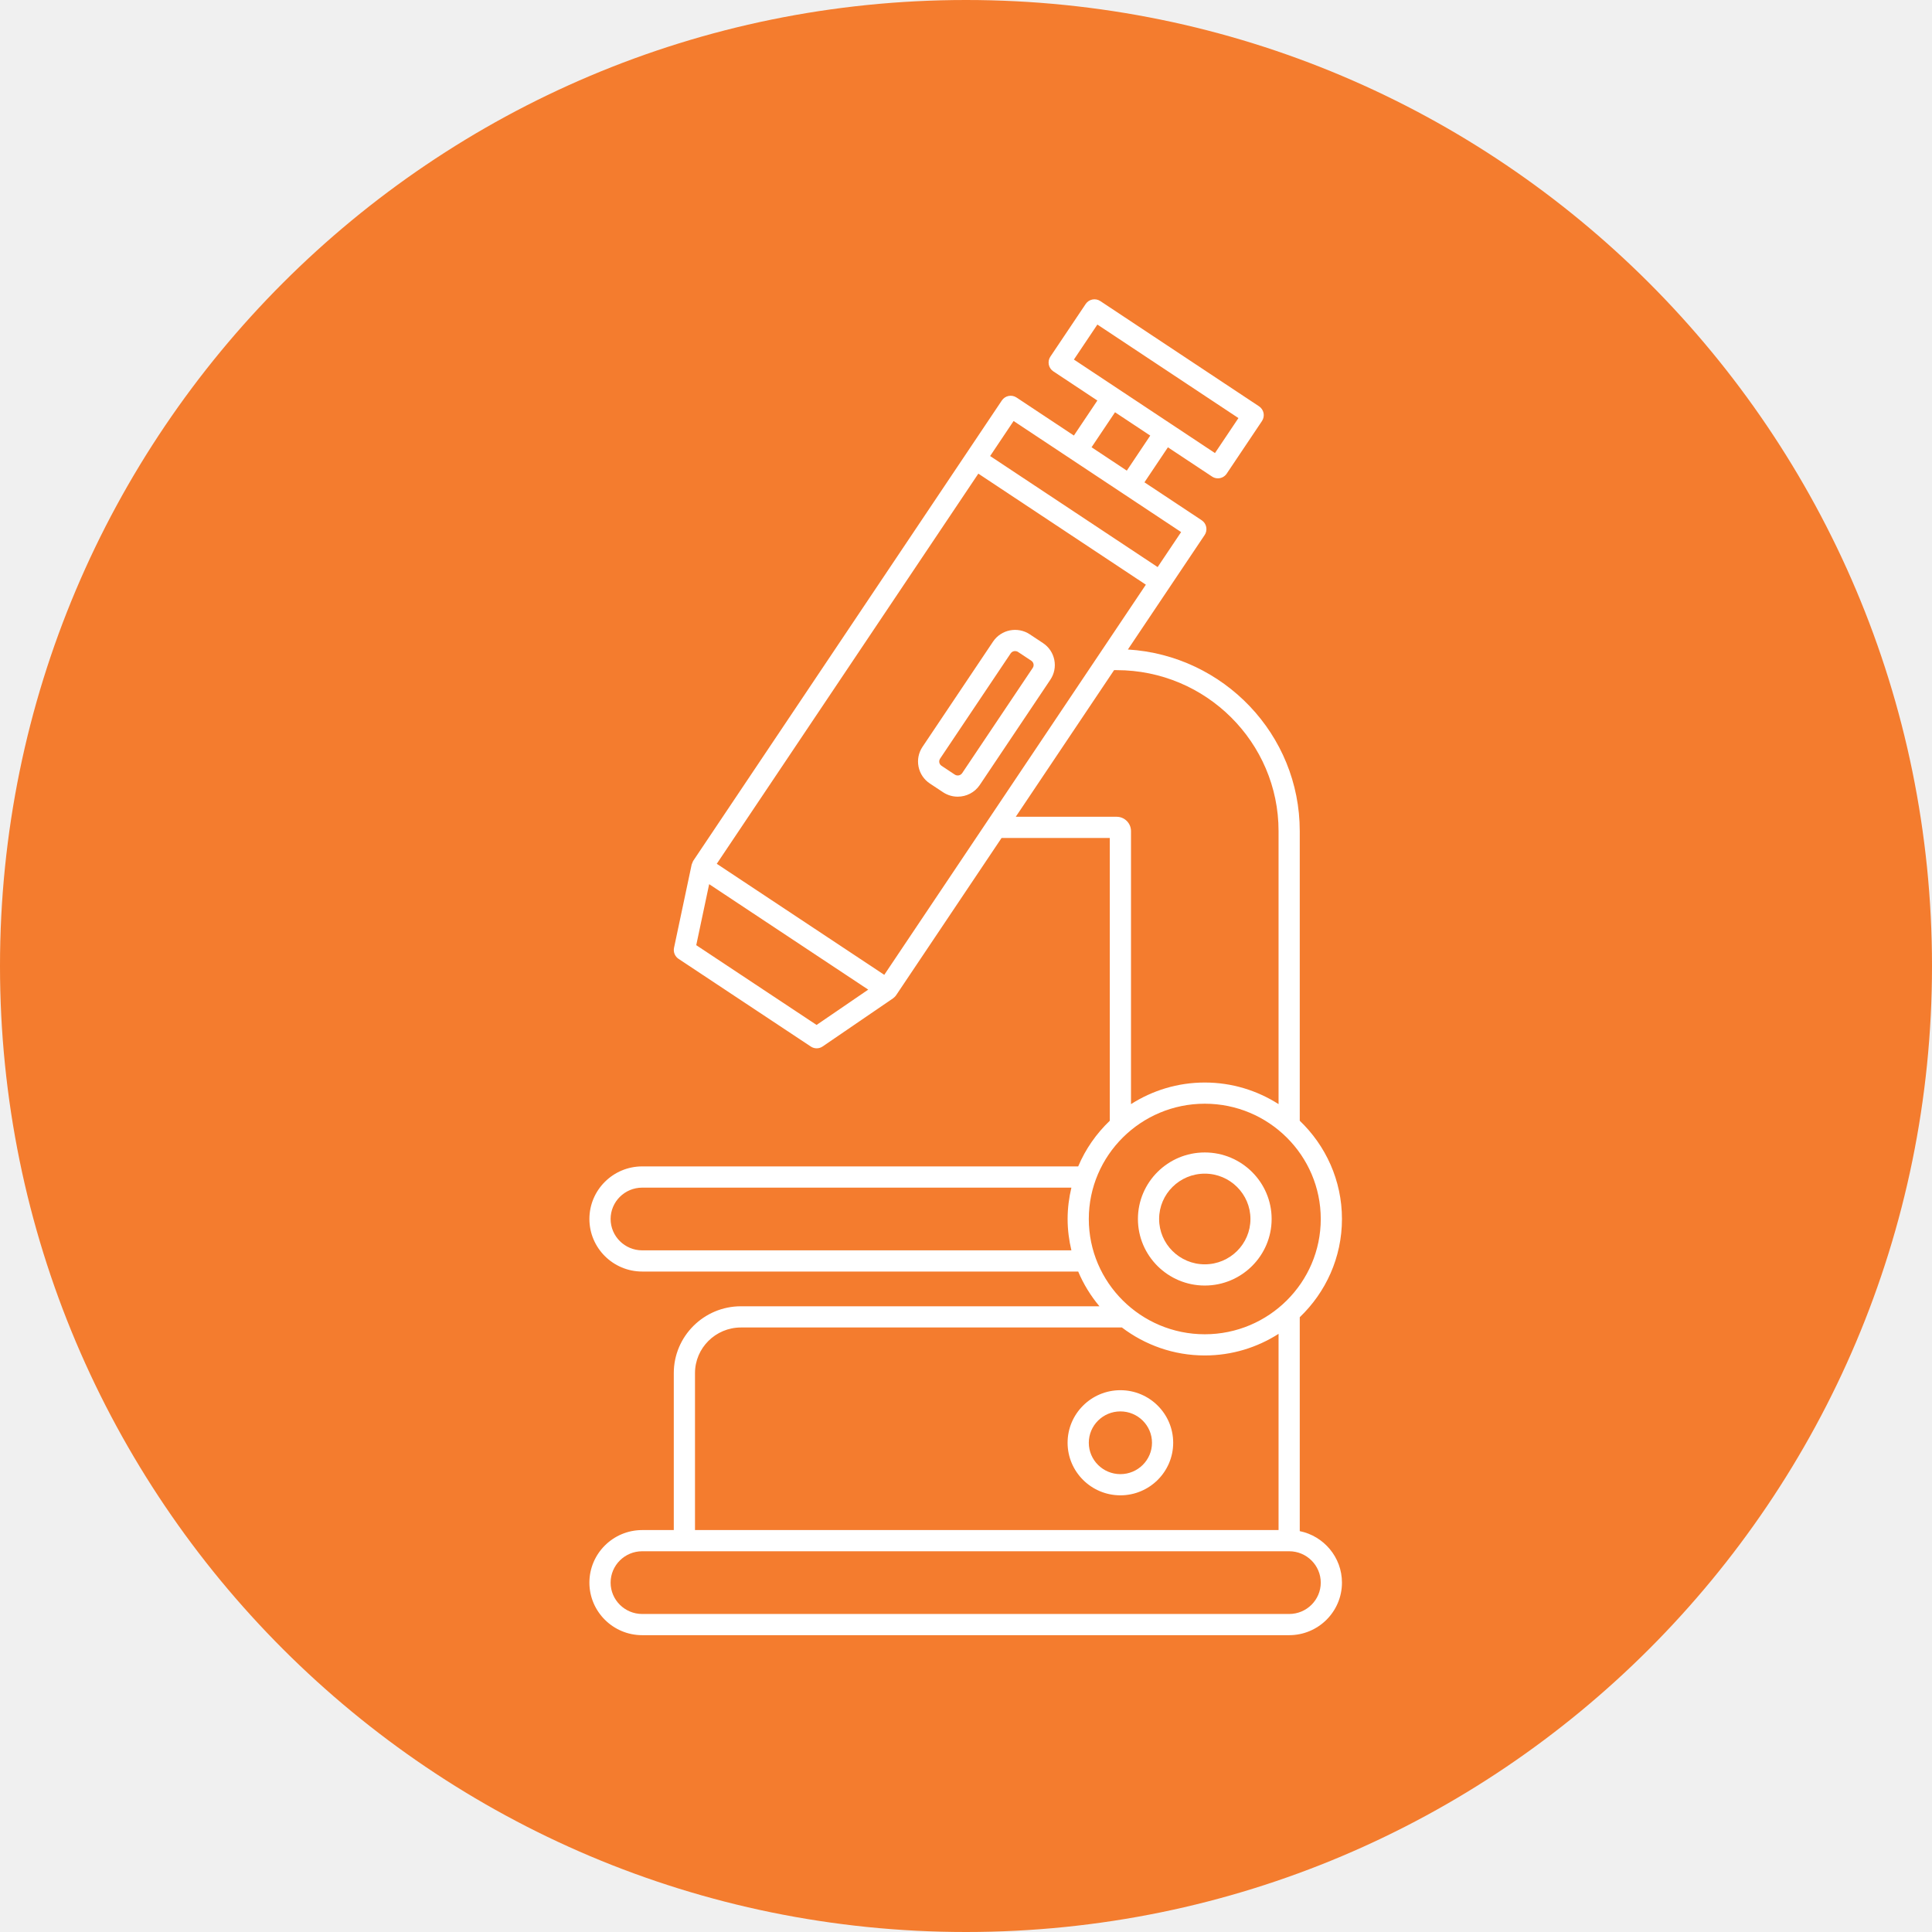
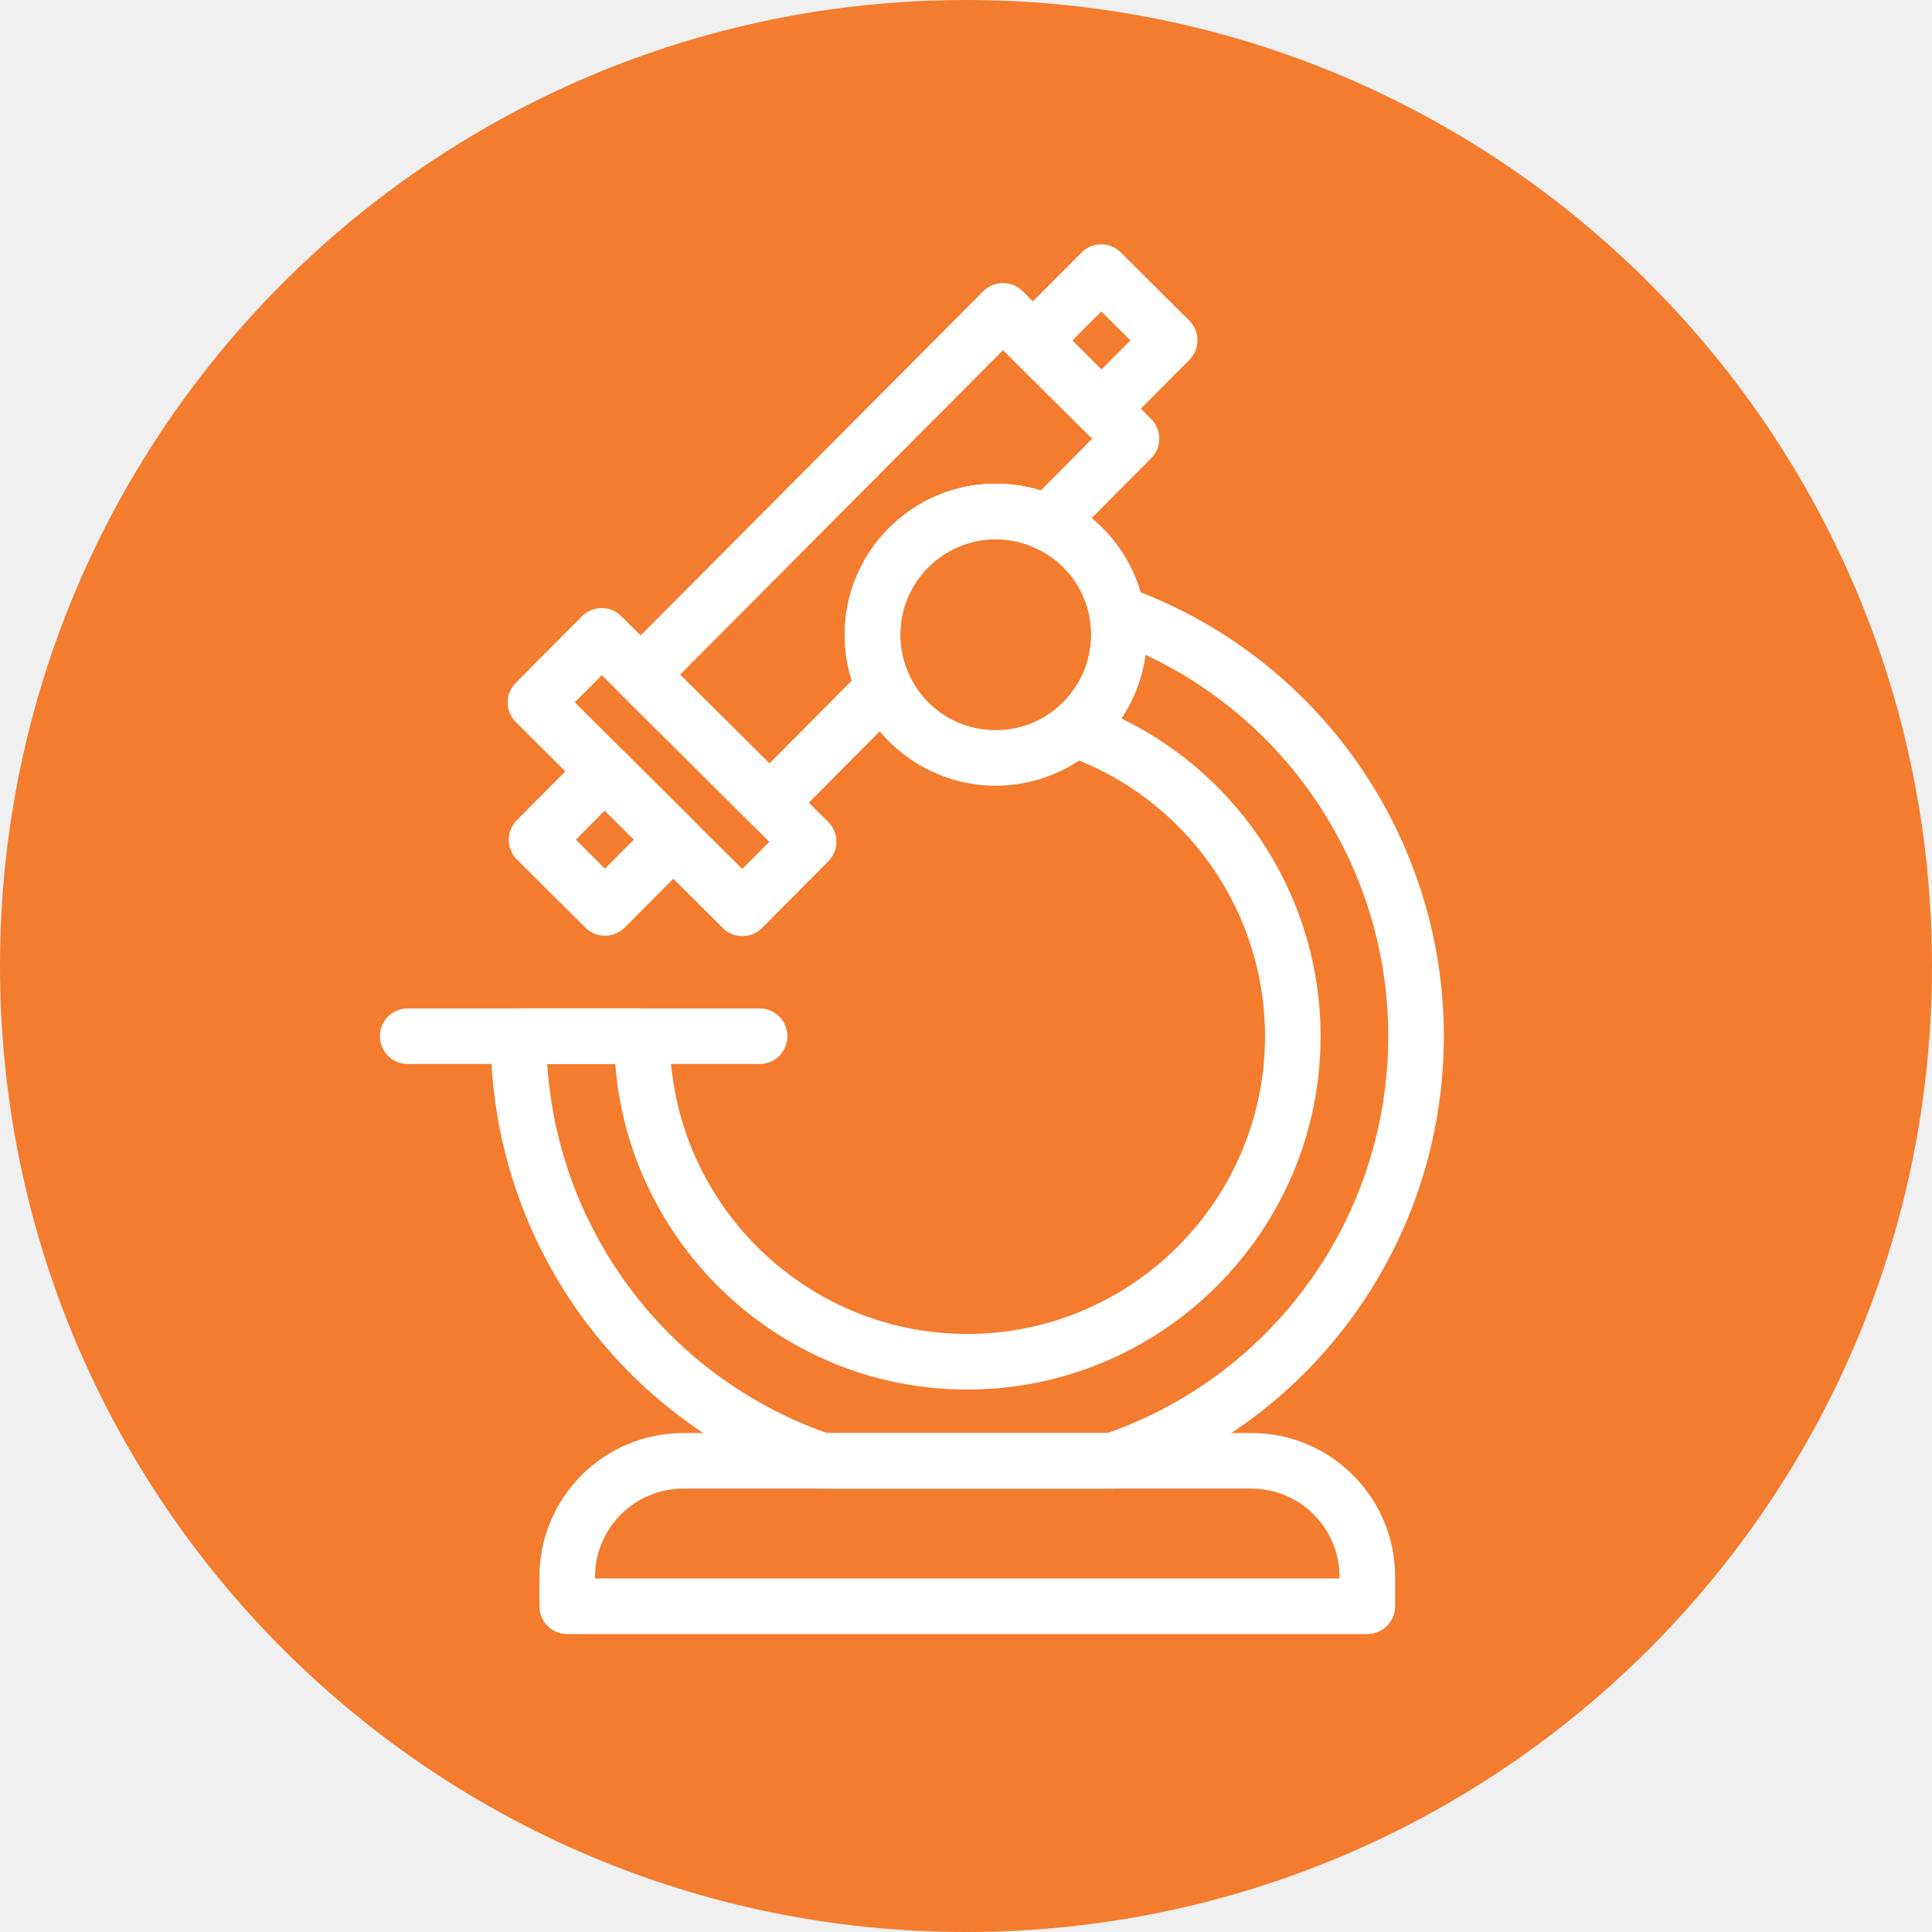
<svg xmlns="http://www.w3.org/2000/svg" width="500" zoomAndPan="magnify" viewBox="0 0 375 375" height="500" preserveAspectRatio="xMidYMid meet" version="1.0">
  <defs>
-     <clipPath id="95aa9cc98a">
+     <clipPath id="3ff5f568ef">
      <path d="M 187.5 0 C 83.945 0 0 83.945 0 187.5 C 0 291.055 83.945 375 187.5 375 C 291.055 375 375 291.055 375 187.5 C 375 83.945 291.055 0 187.5 0 Z M 187.5 0 " clip-rule="nonzero" />
    </clipPath>
-     <clipPath id="76df7054c8">
-       <path d="M 114.43 58 L 260.562 58 L 260.562 317.387 L 114.43 317.387 Z M 114.43 58 " clip-rule="nonzero" />
+     <clipPath id="10b4ffd6d4">
+       <path d="M 95 113 L 280.5 113 L 280.5 289 L 95 289 Z M 95 113 " clip-rule="nonzero" />
+     </clipPath>
+     <clipPath id="ec63687a17">
+       <path d="M 73.5 195 L 153 195 L 153 207 L 73.5 207 Z M 73.5 195 " clip-rule="nonzero" />
+     </clipPath>
+     <clipPath id="009f65d26e">
+       <path d="M 104 278 L 271 278 L 271 317.398 L 104 317.398 Z M 104 278 " clip-rule="nonzero" />
+     </clipPath>
+     <clipPath id="eb272df747">
+       <path d="M 195 47.398 L 233 47.398 L 233 85 L 195 85 Z M 195 47.398 " clip-rule="nonzero" />
    </clipPath>
  </defs>
-   <g clip-path="url(#95aa9cc98a)">
+   <g clip-path="url(#3ff5f568ef)">
    <rect x="-37.5" width="450" fill="#f47c2e" y="-37.5" height="450" fill-opacity="1" />
  </g>
-   <g clip-path="url(#76df7054c8)">
-     <path fill="#ffffff" d="M 124.652 296.984 L 130.781 296.984 L 130.781 266.523 C 130.781 259.367 136.629 253.547 143.816 253.547 L 213.402 253.547 C 211.711 251.531 210.312 249.262 209.277 246.805 L 124.652 246.805 C 119 246.805 114.402 242.23 114.402 236.602 C 114.402 230.977 119 226.398 124.652 226.398 L 209.277 226.398 C 210.695 223.031 212.805 220.027 215.41 217.535 L 215.41 162.652 L 194.402 162.652 L 173.914 193.207 C 173.781 193.406 173.605 193.566 173.422 193.703 C 173.402 193.719 173.391 193.742 173.367 193.758 L 159.676 203.117 C 159.324 203.359 158.922 203.477 158.516 203.477 C 158.121 203.477 157.723 203.363 157.379 203.133 L 131.707 186.113 C 131.004 185.645 130.656 184.797 130.828 183.969 L 134.254 167.801 C 134.277 167.691 134.344 167.605 134.383 167.5 C 134.438 167.355 134.473 167.207 134.559 167.082 L 194.461 77.727 C 195.094 76.789 196.363 76.531 197.309 77.16 L 208.441 84.539 L 212.996 77.742 L 204.449 72.078 C 203.992 71.777 203.676 71.305 203.57 70.77 C 203.465 70.23 203.57 69.672 203.879 69.219 L 210.727 59.008 C 211.355 58.066 212.625 57.812 213.57 58.438 L 244.375 78.863 C 244.832 79.164 245.148 79.637 245.258 80.172 C 245.363 80.711 245.254 81.266 244.949 81.723 L 238.102 91.934 C 237.703 92.527 237.055 92.844 236.391 92.844 C 236 92.844 235.605 92.734 235.258 92.5 L 226.691 86.824 L 222.137 93.617 L 233.25 100.984 C 233.707 101.289 234.023 101.758 234.129 102.297 C 234.234 102.832 234.129 103.391 233.82 103.848 L 218.922 126.066 C 237.504 127.199 252.281 142.551 252.281 161.312 L 252.281 217.535 C 257.32 222.359 260.473 229.117 260.473 236.605 C 260.473 244.094 257.32 250.852 252.281 255.672 L 252.281 297.191 C 256.949 298.141 260.473 302.262 260.473 307.188 C 260.473 312.812 255.879 317.387 250.227 317.387 L 124.652 317.387 C 119 317.387 114.402 312.812 114.402 307.184 C 114.402 301.559 119 296.984 124.652 296.984 Z M 124.652 230.52 C 121.27 230.52 118.52 233.25 118.52 236.605 C 118.52 239.961 121.27 242.691 124.652 242.691 L 207.957 242.691 C 207.492 240.734 207.223 238.703 207.223 236.605 C 207.223 234.504 207.492 232.477 207.957 230.52 Z M 158.496 198.941 L 168.523 192.086 L 137.648 171.617 L 135.141 183.457 Z M 171.637 189.215 L 222.41 113.488 L 189.895 91.934 L 139.125 167.66 Z M 235.824 87.941 L 240.379 81.148 L 213 62.996 L 208.445 69.789 L 227.27 82.27 C 227.27 82.27 227.27 82.27 227.273 82.27 Z M 223.262 84.551 L 216.426 80.02 L 211.871 86.812 L 218.711 91.348 Z M 218.133 95.902 L 207.863 89.094 C 207.863 89.094 207.863 89.094 207.859 89.09 L 196.738 81.719 L 192.184 88.516 L 224.699 110.07 L 229.254 103.277 Z M 248.168 161.316 C 248.168 144.09 234.07 130.074 216.742 130.074 L 216.242 130.074 L 197.16 158.535 L 216.742 158.535 C 218.277 158.535 219.527 159.781 219.527 161.316 L 219.527 214.309 C 223.668 211.668 228.574 210.117 233.848 210.117 C 239.121 210.117 244.027 211.668 248.168 214.309 Z M 256.359 236.605 C 256.359 224.27 246.258 214.23 233.848 214.23 C 221.438 214.23 211.336 224.27 211.336 236.605 C 211.336 248.941 221.438 258.98 233.848 258.98 C 246.258 258.98 256.359 248.941 256.359 236.605 Z M 233.848 263.094 C 227.801 263.094 222.234 261.055 217.762 257.664 L 143.816 257.664 C 138.898 257.664 134.898 261.637 134.898 266.523 L 134.898 296.984 L 248.168 296.984 L 248.168 258.898 C 244.027 261.543 239.121 263.094 233.848 263.094 Z M 124.652 313.273 L 250.227 313.273 C 253.609 313.273 256.359 310.539 256.359 307.188 C 256.359 303.832 253.609 301.098 250.227 301.098 L 124.652 301.098 C 121.27 301.098 118.52 303.828 118.52 307.188 C 118.52 310.543 121.27 313.273 124.652 313.273 Z M 124.652 313.273 " fill-opacity="1" fill-rule="nonzero" />
+   <g clip-path="url(#10b4ffd6d4)">
+     <path fill="#ffffff" d="M 160.52 278.152 L 214.969 278.152 C 247.598 266.68 269.457 235.84 269.457 201.125 C 269.457 169.203 250.805 140.375 222.324 127.098 C 221.73 131.543 220.125 135.762 217.66 139.461 C 241.074 150.789 256.328 174.672 256.328 201.125 C 256.328 238.941 225.562 269.707 187.746 269.707 C 151.773 269.707 122.18 241.82 119.422 206.52 L 106.215 206.52 C 108.344 239 129.594 267.281 160.52 278.152 Z M 215.879 288.941 L 159.617 288.941 C 159.027 288.941 158.438 288.852 157.883 288.656 C 120.418 275.934 95.25 240.75 95.25 201.125 C 95.25 198.141 97.66 195.73 100.641 195.73 L 124.605 195.73 C 127.586 195.73 130 198.141 130 201.125 C 130 232.992 155.906 258.918 187.746 258.918 C 219.613 258.918 245.539 232.992 245.539 201.125 C 245.539 176.609 229.988 154.715 206.844 146.637 C 205.012 146.004 203.668 144.43 203.32 142.52 C 202.969 140.613 203.668 138.66 205.152 137.414 C 209.371 133.871 211.793 128.684 211.793 123.195 C 211.793 122.098 211.68 121.004 211.5 119.945 C 211.172 118.059 211.867 116.141 213.336 114.906 C 214.793 113.664 216.801 113.305 218.609 113.938 C 255.477 126.945 280.246 161.98 280.246 201.125 C 280.246 240.75 255.078 275.934 217.613 288.656 C 217.055 288.852 216.469 288.941 215.879 288.941 " fill-opacity="1" fill-rule="nonzero" />
  </g>
-   <path fill="#ffffff" d="M 233.848 249.523 C 226.691 249.523 220.871 243.727 220.871 236.605 C 220.871 229.484 226.691 223.691 233.848 223.691 C 241.004 223.691 246.824 229.484 246.824 236.605 C 246.824 243.727 241.004 249.523 233.848 249.523 Z M 233.848 227.805 C 228.961 227.805 224.984 231.75 224.984 236.602 C 224.984 241.457 228.961 245.406 233.848 245.406 C 238.734 245.406 242.711 241.457 242.711 236.602 C 242.707 231.754 238.734 227.805 233.848 227.805 Z M 233.848 227.805 " fill-opacity="1" fill-rule="nonzero" />
-   <path fill="#ffffff" d="M 217.469 290.242 C 211.816 290.242 207.219 285.664 207.219 280.039 C 207.219 274.414 211.816 269.836 217.469 269.836 C 223.117 269.836 227.715 274.414 227.715 280.039 C 227.715 285.664 223.117 290.242 217.469 290.242 Z M 217.469 273.953 C 214.086 273.953 211.336 276.684 211.336 280.039 C 211.336 283.398 214.086 286.129 217.469 286.129 C 220.848 286.129 223.602 283.398 223.602 280.039 C 223.602 276.684 220.848 273.953 217.469 273.953 Z M 217.469 273.953 " fill-opacity="1" fill-rule="nonzero" />
-   <path fill="#ffffff" d="M 192.75 124.535 C 194.324 122.191 197.516 121.555 199.875 123.117 L 202.445 124.82 C 203.594 125.582 204.371 126.742 204.641 128.086 C 204.906 129.426 204.637 130.789 203.871 131.93 L 190.176 152.359 C 189.188 153.836 187.555 154.633 185.891 154.633 C 184.914 154.633 183.926 154.355 183.051 153.777 L 180.48 152.074 C 179.336 151.312 178.559 150.156 178.289 148.812 C 178.02 147.469 178.293 146.102 179.055 144.965 Z M 182.32 148.004 C 182.352 148.156 182.449 148.441 182.754 148.641 L 185.324 150.348 C 185.801 150.664 186.441 150.535 186.758 150.062 L 200.457 129.633 C 200.656 129.336 200.633 129.039 200.605 128.891 C 200.555 128.625 200.398 128.398 200.172 128.246 L 197.602 126.543 C 197.426 126.426 197.223 126.371 197.027 126.371 C 196.691 126.371 196.367 126.527 196.168 126.824 L 182.469 147.254 C 182.27 147.555 182.293 147.852 182.32 148.004 Z M 182.32 148.004 " fill-opacity="1" fill-rule="nonzero" />
+   <g clip-path="url(#ec63687a17)">
+     <path fill="#ffffff" d="M 147.434 206.52 L 79.141 206.52 C 76.16 206.52 73.742 204.109 73.742 201.125 C 73.742 198.141 76.16 195.73 79.141 195.73 L 147.434 195.73 C 150.414 195.73 152.832 198.141 152.832 201.125 C 152.832 204.109 150.414 206.52 147.434 206.52 " fill-opacity="1" fill-rule="nonzero" />
+   </g>
+   <g clip-path="url(#009f65d26e)">
+     <path fill="#ffffff" d="M 115.492 306.375 L 260 306.375 L 260 306.059 C 260 296.621 252.344 288.941 242.93 288.941 L 132.613 288.941 C 123.168 288.941 115.492 296.621 115.492 306.059 Z M 265.398 317.168 L 110.094 317.168 C 107.117 317.168 104.703 314.754 104.703 311.77 L 104.703 306.059 C 104.703 290.672 117.223 278.152 132.613 278.152 L 242.93 278.152 C 258.293 278.152 270.793 290.672 270.793 306.059 L 270.793 311.77 C 270.793 314.754 268.375 317.168 265.398 317.168 " fill-opacity="1" fill-rule="nonzero" />
+   </g>
+   <path fill="#ffffff" d="M 132.004 130.945 L 149.344 148.188 L 165.328 132.102 C 164.418 129.27 163.957 126.285 163.957 123.195 C 163.957 107.031 177.105 93.883 193.27 93.883 C 196.285 93.883 199.207 94.328 202 95.211 L 211.992 85.164 L 194.695 67.961 Z M 149.367 161.211 C 147.941 161.211 146.574 160.648 145.562 159.645 L 120.566 134.789 C 119.551 133.785 118.977 132.406 118.973 130.984 C 118.973 129.547 119.535 128.172 120.543 127.16 L 190.848 56.527 C 192.957 54.422 196.371 54.406 198.477 56.508 L 223.422 81.312 C 225.535 83.418 225.547 86.828 223.445 88.941 L 207.156 105.324 C 205.547 106.953 203.086 107.359 201.016 106.395 C 198.617 105.25 196.012 104.672 193.27 104.672 C 183.055 104.672 174.746 112.98 174.746 123.195 C 174.746 126.004 175.336 128.648 176.504 131.047 C 177.496 133.113 177.086 135.574 175.473 137.203 L 153.191 159.621 C 152.184 160.637 150.863 161.02 149.367 161.211 " fill-opacity="1" fill-rule="nonzero" />
+   <path fill="#ffffff" d="M 111.562 136.32 L 144.078 168.672 L 149.324 163.391 L 116.809 131.047 Z M 144.098 181.695 C 142.672 181.695 141.305 181.129 140.293 180.125 L 100.129 140.168 C 98.016 138.066 98.004 134.652 100.105 132.543 L 112.961 119.617 C 115.062 117.512 118.48 117.496 120.59 119.598 L 160.758 159.547 C 162.871 161.648 162.879 165.062 160.777 167.176 L 147.922 180.105 C 146.914 181.121 145.543 181.691 144.113 181.695 C 144.109 181.695 144.105 181.695 144.098 181.695 " fill-opacity="1" fill-rule="nonzero" />
+   <path fill="#ffffff" d="M 111.766 162.988 L 117.414 168.605 L 123.035 162.953 L 117.387 157.332 Z M 117.434 181.625 C 116.059 181.625 114.684 181.105 113.633 180.055 L 100.332 166.832 C 99.32 165.824 98.746 164.449 98.742 163.023 C 98.734 161.59 99.305 160.223 100.312 159.203 L 113.543 145.902 C 114.551 144.887 115.922 144.316 117.355 144.309 C 117.359 144.309 117.363 144.309 117.367 144.309 C 118.793 144.309 120.16 144.875 121.172 145.879 L 134.469 159.109 C 136.578 161.211 136.59 164.625 134.488 166.738 L 121.262 180.035 C 120.207 181.094 118.82 181.625 117.434 181.625 " fill-opacity="1" fill-rule="nonzero" />
+   <g clip-path="url(#eb272df747)">
+     <path fill="#ffffff" d="M 208.141 66.094 L 213.789 71.719 L 219.41 66.066 L 213.758 60.449 Z M 213.809 84.738 C 212.383 84.738 211.016 84.18 210.004 83.168 L 196.711 69.941 C 194.598 67.84 194.586 64.426 196.688 62.312 L 209.914 49.016 C 210.922 48 212.293 47.43 213.723 47.426 C 213.727 47.426 213.73 47.426 213.738 47.426 C 215.164 47.426 216.535 47.988 217.543 48.992 L 230.84 62.223 C 232.953 64.324 232.961 67.738 230.859 69.852 L 217.633 83.148 C 216.625 84.168 215.254 84.734 213.824 84.738 C 213.82 84.738 213.816 84.738 213.809 84.738 " fill-opacity="1" fill-rule="nonzero" />
+   </g>
+   <path fill="#ffffff" d="M 193.27 104.672 C 183.055 104.672 174.746 112.98 174.746 123.195 C 174.746 126.004 175.336 128.648 176.504 131.047 C 179.613 137.648 186.031 141.719 193.27 141.719 C 197.652 141.719 201.773 140.223 205.176 137.391 C 209.371 133.871 211.793 128.684 211.793 123.195 C 211.793 122.098 211.68 121.012 211.5 119.949 C 210.469 114.023 206.566 108.961 201.062 106.414 C 198.617 105.25 196.012 104.672 193.27 104.672 Z M 193.27 152.508 C 181.984 152.508 171.578 145.91 166.766 135.703 C 164.91 131.863 163.957 127.641 163.957 123.195 C 163.957 107.031 177.105 93.883 193.27 93.883 C 197.625 93.883 201.797 94.812 205.656 96.645 C 214.316 100.66 220.492 108.688 222.129 118.105 L 222.129 118.113 C 222.43 119.848 222.582 121.559 222.582 123.195 C 222.582 131.883 218.758 140.074 212.09 145.676 C 206.781 150.09 200.105 152.508 193.27 152.508 " fill-opacity="1" fill-rule="nonzero" />
</svg>
